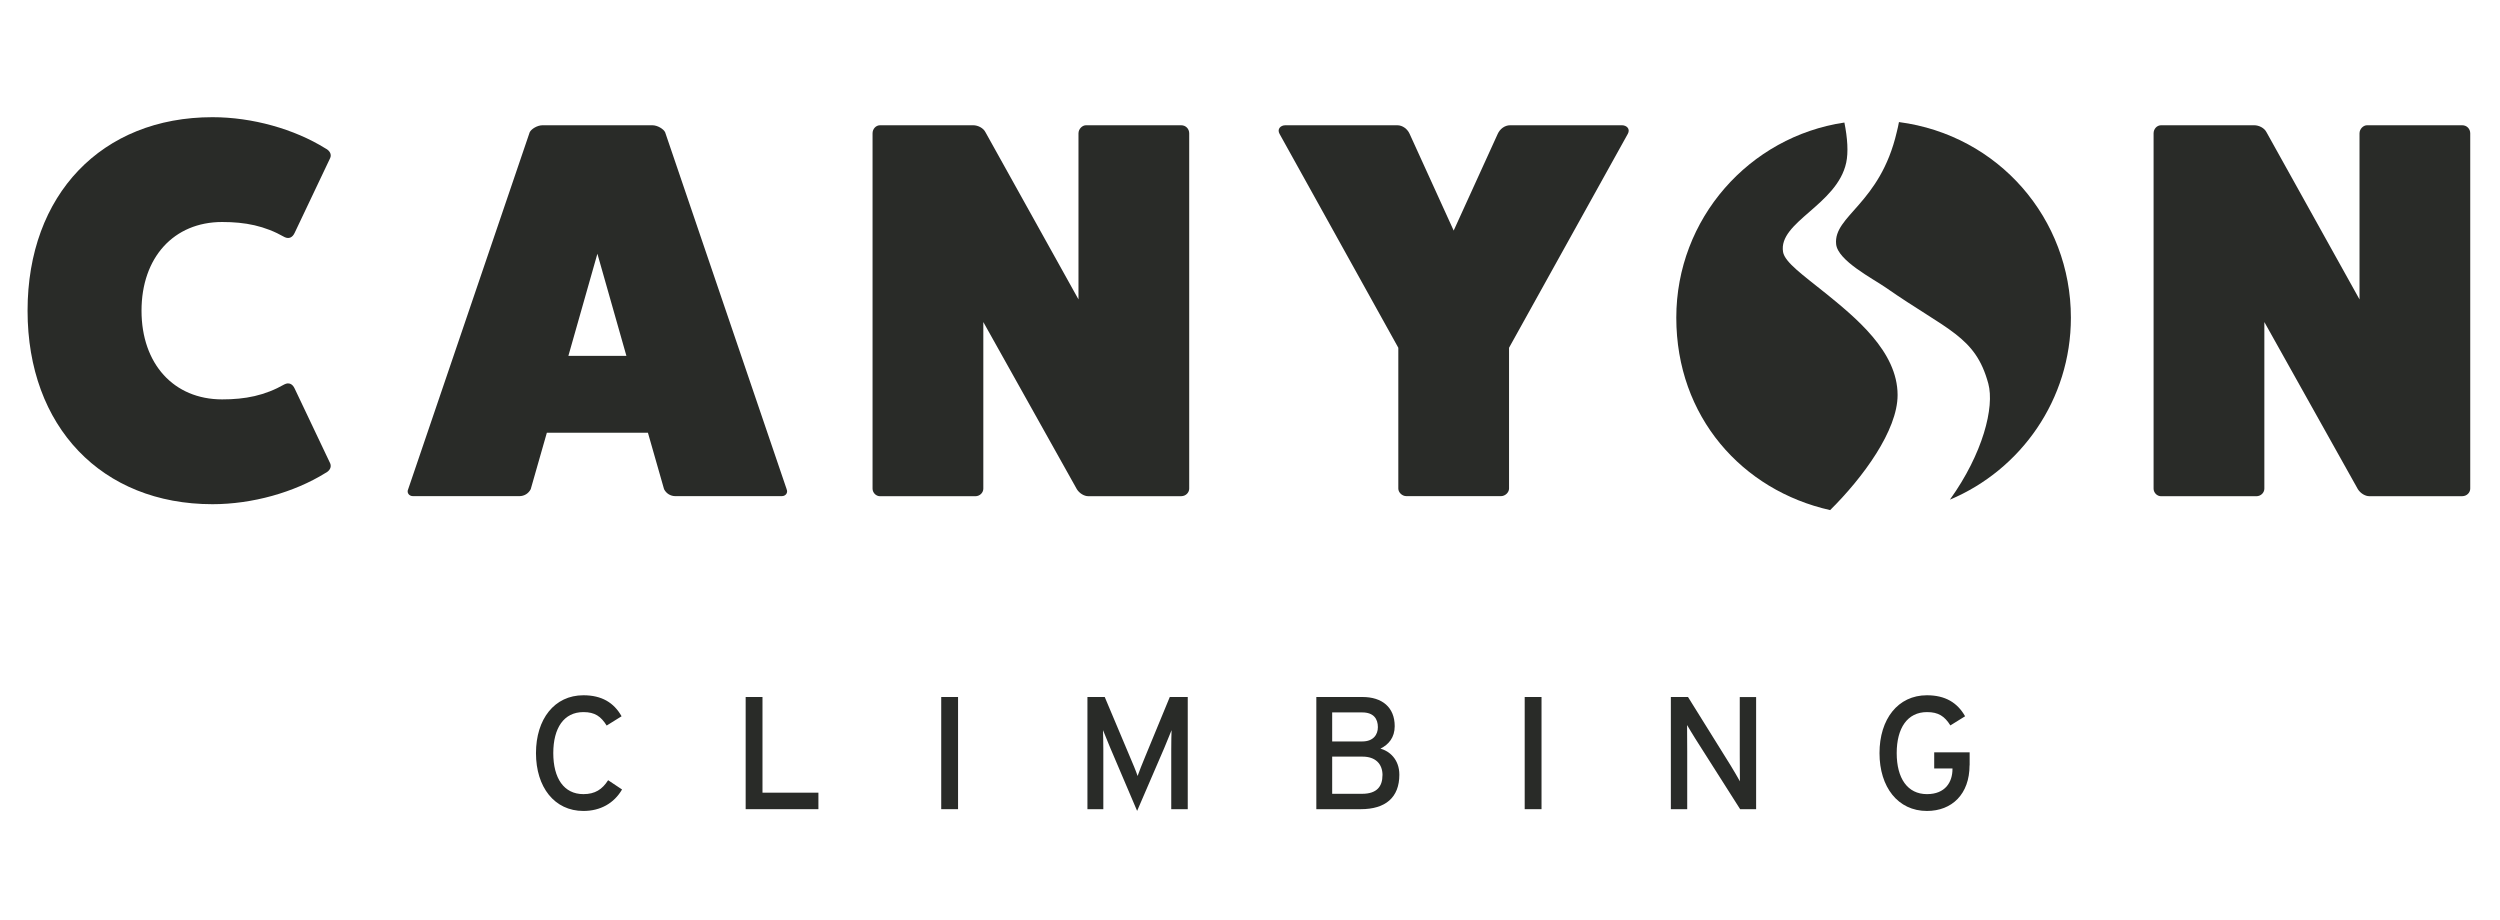
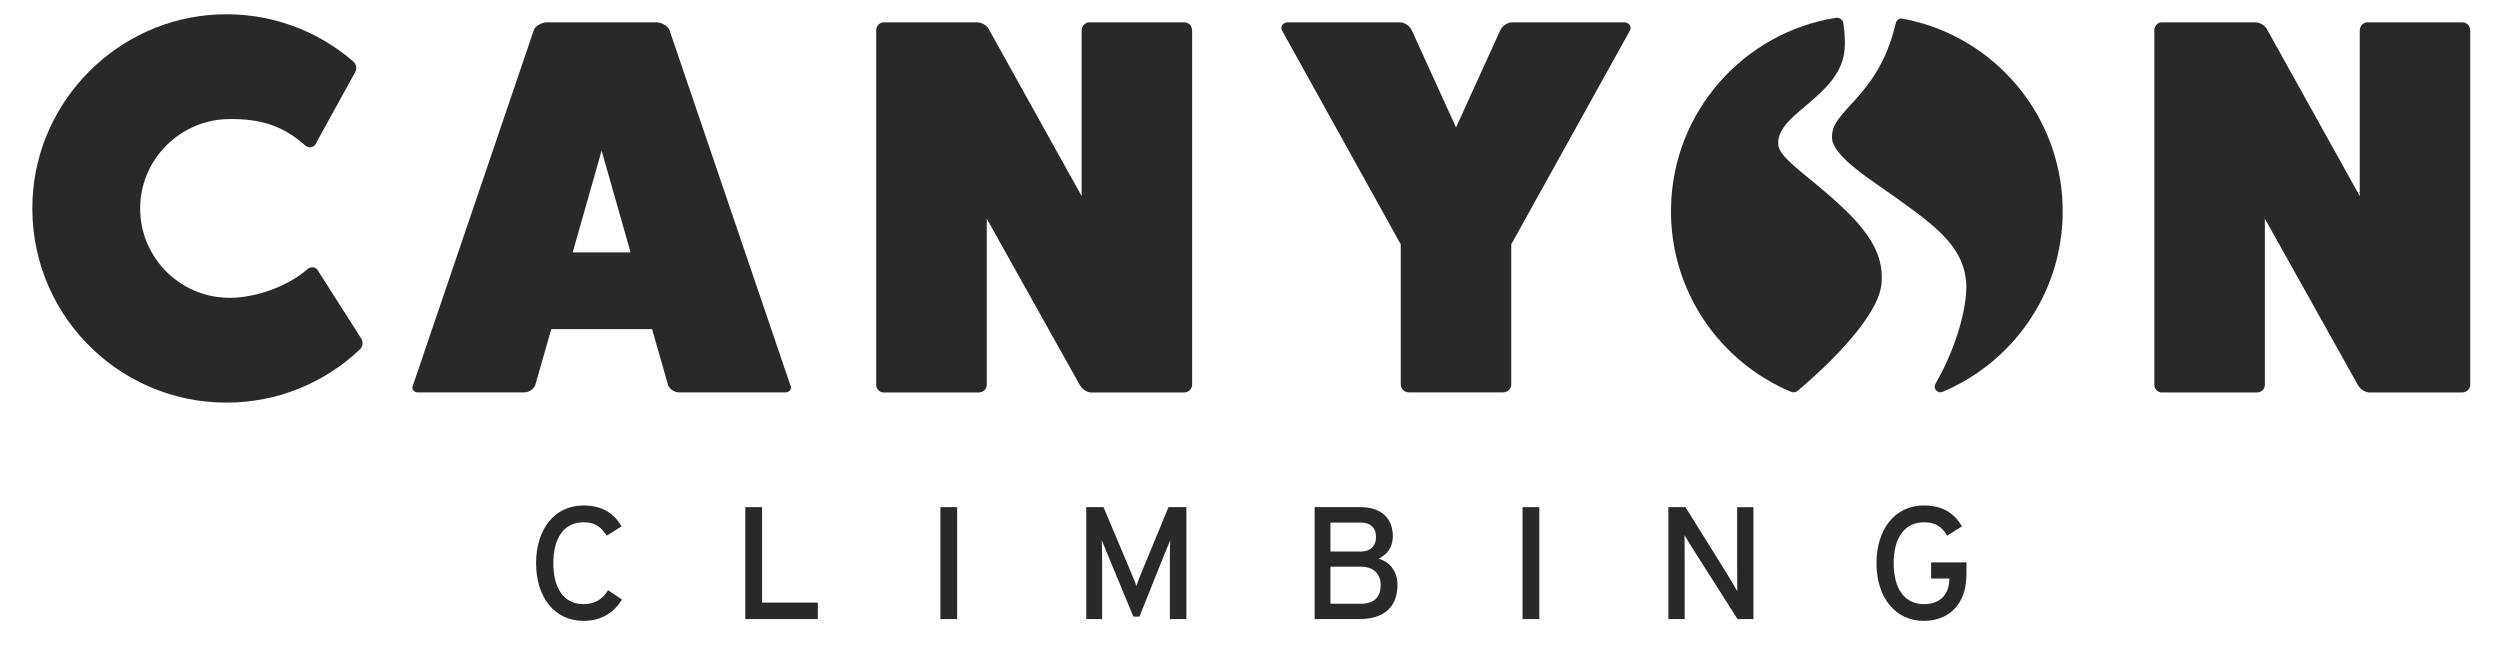
- <svg xmlns="http://www.w3.org/2000/svg" id="Layer_1" data-name="Layer 1" viewBox="0 0 533.32 196.13">
+ <svg xmlns="http://www.w3.org/2000/svg" id="Layer_1" viewBox="0 0 533.32 137.67">
  <defs>
-     <style>
-       .cls-1 {
-         fill: #292b28;
-       }
-     </style>
+     <style>.cls-1{fill:#29282b;}</style>
  </defs>
-   <g>
-     <g>
-       <path class="cls-1" d="M70.44,98.85c.34.8-.11,1.61-1.03,2.06-6.65,4.13-15.6,6.65-24.08,6.65-23.62,0-39.45-16.51-39.45-41.28S21.71,25,45.33,25c8.49,0,17.43,2.52,24.08,6.65.92.46,1.38,1.26,1.03,2.06l-7.57,15.94c-.46,1.03-1.26,1.38-2.18.92-4.24-2.41-8.37-3.21-13.3-3.21-10.32,0-17.2,7.57-17.2,18.92s6.88,18.92,17.2,18.92c4.93,0,9.06-.8,13.3-3.21.92-.46,1.72-.11,2.18.92l7.57,15.94Z" />
-       <path class="cls-1" d="M167.8,104.35c.34.69-.12,1.49-1.03,1.49h-22.7c-1.03,0-1.95-.57-2.41-1.49l-3.44-12.04h-21.56l-3.44,12.04c-.46.92-1.38,1.49-2.41,1.49h-22.7c-.92,0-1.38-.8-1.03-1.49l25.92-76.14c.34-.69,1.61-1.49,2.75-1.49h23.39c1.15,0,2.41.8,2.75,1.49l25.92,76.14ZM127.44,54.13l-6.19,21.79h12.38l-6.19-21.79Z" />
-       <path class="cls-1" d="M251.97,26.72c1.03,0,1.72.8,1.72,1.72v75.8c0,.8-.69,1.61-1.72,1.61h-19.84c-.8,0-1.84-.57-2.41-1.49l-19.95-35.66v35.55c0,.8-.69,1.61-1.72,1.61h-20.3c-.92,0-1.61-.8-1.61-1.61V28.44c0-.92.69-1.72,1.61-1.72h19.84c1.03,0,2.18.57,2.64,1.49l19.84,35.66V28.44c0-.92.8-1.72,1.61-1.72h20.3Z" />
-       <path class="cls-1" d="M346,26.72c1.03,0,1.83.8,1.26,1.83l-25.34,45.64v30.04c0,.8-.8,1.61-1.72,1.61h-20.18c-.92,0-1.72-.8-1.72-1.61v-30.04l-25.34-45.64c-.57-1.03.23-1.83,1.26-1.83h23.85c1.15,0,2.18.8,2.64,1.83l9.4,20.64,9.4-20.64c.46-1.03,1.49-1.83,2.64-1.83h23.85Z" />
-       <path class="cls-1" d="M525.25,26.72c1.03,0,1.72.8,1.72,1.72v75.8c0,.8-.69,1.61-1.72,1.61h-19.84c-.8,0-1.83-.57-2.41-1.49l-19.95-35.66v35.55c0,.8-.69,1.61-1.72,1.61h-20.3c-.92,0-1.61-.8-1.61-1.61V28.44c0-.92.69-1.72,1.61-1.72h19.84c1.03,0,2.18.57,2.64,1.49l19.84,35.66V28.44c0-.92.8-1.72,1.61-1.72h20.3Z" />
-     </g>
-     <g>
-       <path class="cls-1" d="M389.09,62.27c-4.27-3.45-8.34-6.31-8.71-8.5-1.09-6.41,11.53-10.04,13.47-19.08.47-2.19.28-5.21-.39-8.55-20.29,3.01-35.86,20.5-35.86,41.63s14.03,36.83,32.82,41.05c7-6.93,14.4-17.01,14.39-24.56-.01-9.29-8.95-16.52-15.72-22Z" />
-       <path class="cls-1" d="M441.78,67.77c0-21.14-15.43-38.95-36.68-41.73-.12.78-.29,1.34-.47,2.14-3.56,15.34-13.55,17.84-12.93,23.92.36,3.51,7.84,7.34,10.56,9.23,13.22,9.22,19.15,10.36,21.9,20.5,1.36,5.02-1.15,14.94-8.19,24.76,15.16-6.37,25.81-21.35,25.81-38.82Z" />
-     </g>
-   </g>
-   <g>
-     <path class="cls-1" d="M132.7,168.42c-1.71,2.94-4.62,4.58-8.24,4.58-6.19,0-10.12-5.09-10.12-12.34s3.93-12.34,10.12-12.34c3.9,0,6.5,1.57,8.14,4.48l-3.18,1.98c-1.23-1.95-2.5-2.87-4.96-2.87-4.17,0-6.43,3.39-6.43,8.75s2.26,8.75,6.43,8.75c2.5,0,4.03-1.03,5.27-2.97l2.97,1.98Z" />
-     <path class="cls-1" d="M174.59,172.62h-15.52v-23.93h3.59v20.41h11.93v3.52Z" />
-     <path class="cls-1" d="M204.38,172.62h-3.59v-23.93h3.59v23.93Z" />
-     <path class="cls-1" d="M253.38,172.62h-3.52v-12.65c0-1.44.03-3.52.07-4.21-.27.68-.96,2.39-1.54,3.76l-5.81,13.47-5.74-13.47c-.58-1.37-1.27-3.08-1.54-3.76.03.68.07,2.77.07,4.21v12.65h-3.39v-23.93h3.69l5.37,12.75c.58,1.37,1.33,3.11,1.64,4.1.34-.99,1.03-2.7,1.61-4.1l5.26-12.75h3.83v23.93Z" />
-     <path class="cls-1" d="M298.52,165.27c0,4.86-2.97,7.35-8.21,7.35h-9.5v-23.93h9.85c4.17,0,6.87,2.19,6.87,6.22,0,2.43-1.3,3.93-3.04,4.79,1.88.51,4.03,2.26,4.03,5.57ZM293.94,155.12c0-1.78-.92-3.14-3.32-3.14h-6.43v6.19h6.43c2.36,0,3.32-1.47,3.32-3.04ZM294.93,165.38c0-2.46-1.54-3.97-4.24-3.97h-6.5v7.93h6.39c3.18,0,4.34-1.61,4.34-3.97Z" />
-     <path class="cls-1" d="M328.85,172.62h-3.59v-23.93h3.59v23.93Z" />
-     <path class="cls-1" d="M374.64,172.62h-3.42l-9.54-15.01c-.58-.89-1.4-2.32-1.78-2.94,0,.89.03,4.21.03,5.54v12.41h-3.49v-23.93h3.66l9.09,14.6c.62.99,1.64,2.77,1.98,3.39,0-.89-.03-4.31-.03-5.64v-12.34h3.49v23.93Z" />
-     <path class="cls-1" d="M420.16,163.26c0,6.15-3.76,9.74-9.09,9.74-6.19,0-10.12-5.09-10.12-12.34s3.93-12.34,10.12-12.34c3.9,0,6.5,1.57,8.14,4.48l-3.14,1.95c-1.23-1.95-2.53-2.84-4.99-2.84-4.17,0-6.46,3.39-6.46,8.75s2.29,8.75,6.46,8.75c3.9,0,5.44-2.56,5.44-5.37v-.1h-3.9v-3.45h7.56v2.77Z" />
-   </g>
+   <path class="cls-1" d="M132.68,127.88c-1.71,2.93-4.61,4.57-8.22,4.57-6.18,0-10.1-5.08-10.1-12.31s3.92-12.31,10.1-12.31c3.89,0,6.49,1.57,8.12,4.47l-3.17,1.98c-1.23-1.95-2.49-2.86-4.95-2.86-4.16,0-6.42,3.38-6.42,8.73s2.25,8.73,6.42,8.73c2.49,0,4.02-1.03,5.26-2.96l2.96,1.98h0Z" />
+   <path class="cls-1" d="M174.47,132.07h-15.48v-23.88h3.58v20.36h11.9v3.51h0Z" />
+   <path class="cls-1" d="M204.19,132.07h-3.58v-23.88h3.58v23.88Z" />
+   <path class="cls-1" d="M253.08,132.07h-3.51v-12.62c0-1.44.03-3.51.07-4.2-.27.68-.96,2.38-1.54,3.75l-5.02,12.54h-1.3l-5.2-12.54c-.58-1.37-1.27-3.07-1.54-3.75.03.68.07,2.76.07,4.2v12.62h-3.38v-23.88h3.68l5.36,12.72c.58,1.37,1.33,3.1,1.64,4.09.34-.99,1.03-2.69,1.61-4.09l5.25-12.72h3.82v23.88h0Z" />
+   <path class="cls-1" d="M298.12,124.74c0,4.85-2.96,7.33-8.19,7.33h-9.48v-23.88h9.83c4.16,0,6.85,2.19,6.85,6.21,0,2.42-1.3,3.92-3.03,4.78,1.88.51,4.02,2.25,4.02,5.56ZM293.55,114.61c0-1.78-.92-3.13-3.31-3.13h-6.42v6.18h6.42c2.35,0,3.31-1.47,3.31-3.03h0ZM294.54,124.85c0-2.45-1.54-3.96-4.23-3.96h-6.49v7.91h6.38c3.17,0,4.33-1.61,4.33-3.96h0Z" />
+   <path class="cls-1" d="M328.38,132.07h-3.58v-23.88h3.58v23.88Z" />
+   <path class="cls-1" d="M374.07,132.07h-3.41l-9.52-14.98c-.58-.89-1.4-2.31-1.78-2.93,0,.89.03,4.2.03,5.53v12.38h-3.48v-23.88h3.65l9.07,14.57c.62.99,1.64,2.76,1.98,3.38,0-.89-.03-4.3-.03-5.63v-12.31h3.48v23.88h0Z" />
+   <path class="cls-1" d="M419.48,122.73c0,6.14-3.75,9.72-9.07,9.72-6.18,0-10.1-5.08-10.1-12.31s3.92-12.31,10.1-12.31c3.89,0,6.49,1.57,8.12,4.47l-3.13,1.95c-1.23-1.95-2.52-2.83-4.98-2.83-4.16,0-6.45,3.38-6.45,8.73s2.28,8.73,6.45,8.73c3.89,0,5.43-2.55,5.43-5.36v-.1h-3.89v-3.44h7.54v2.76h-.02Z" />
+   <path class="cls-1" d="M168.62,82.22c.34.69-.12,1.49-1.03,1.49h-22.65c-1.03,0-1.95-.57-2.4-1.49l-3.43-12.01h-21.51l-3.43,12.01c-.46.92-1.38,1.49-2.4,1.49h-22.65c-.92,0-1.38-.8-1.03-1.49L113.94,6.25c.34-.69,1.61-1.49,2.74-1.49h23.34c1.15,0,2.4.8,2.74,1.49l25.86,75.97h0ZM128.35,32.11l-6.18,21.74h12.35s-6.18-21.74-6.18-21.74Z" />
+   <path class="cls-1" d="M252.59,4.76c1.03,0,1.72.8,1.72,1.72v75.63c0,.8-.69,1.61-1.72,1.61h-19.79c-.8,0-1.84-.57-2.4-1.49l-19.9-35.58v35.47c0,.8-.69,1.61-1.72,1.61h-20.25c-.92,0-1.61-.8-1.61-1.61V6.48c0-.92.69-1.72,1.61-1.72h19.79c1.03,0,2.18.57,2.63,1.49l19.79,35.58V6.48c0-.92.8-1.72,1.61-1.72h20.25,0Z" />
+   <path class="cls-1" d="M346.41,4.76c1.03,0,1.83.8,1.26,1.83l-25.28,45.54v29.97c0,.8-.8,1.61-1.72,1.61h-20.13c-.92,0-1.72-.8-1.72-1.61v-29.97l-25.28-45.54c-.57-1.03.23-1.83,1.26-1.83h23.8c1.15,0,2.18.8,2.63,1.83l9.38,20.59,9.38-20.59c.46-1.03,1.49-1.83,2.63-1.83h23.8,0Z" />
+   <path class="cls-1" d="M525.25,4.76c1.03,0,1.72.8,1.72,1.72v75.63c0,.8-.69,1.61-1.72,1.61h-19.79c-.8,0-1.83-.57-2.4-1.49l-19.9-35.58v35.47c0,.8-.69,1.61-1.72,1.61h-20.25c-.92,0-1.61-.8-1.61-1.61V6.48c0-.92.69-1.72,1.61-1.72h19.79c1.03,0,2.18.57,2.63,1.49l19.79,35.58V6.48c0-.92.8-1.72,1.61-1.72h20.25,0Z" />
+   <path class="cls-1" d="M401.34,60.8c.9-7.83-4.5-13.6-13.3-20.98-4.24-3.55-8.3-6.49-8.64-8.69-1-6.47,11.77-9.93,13.86-19.01.43-1.88.39-4.38-.02-7.17-.11-.76-.82-1.27-1.58-1.15-19.68,3.12-34.87,20.01-35.19,40.62-.27,17.57,10.34,32.76,25.61,39.17.47.2,1.01.11,1.4-.21,7.65-6.43,17.11-16.13,17.86-22.58Z" />
+   <path class="cls-1" d="M440.02,45.7c.32-20.71-14.49-38.13-34.21-41.73-.62-.11-1.21.28-1.37.89-.07.27-.14.55-.22.86-3.82,15.4-13.92,17.76-13.39,23.89.3,3.54,7.53,8.27,10.25,10.19,11.03,7.77,17.47,12.04,18.33,20.09.46,4.32-1.55,13.38-6.52,21.97-.58,1,.44,2.18,1.51,1.73,14.84-6.22,25.37-20.78,25.63-37.9Z" />
+   <path class="cls-1" d="M48.96,63.53c-10.93,0-19.72-9.21-19.02-20.29.61-9.78,8.78-17.6,18.58-17.83,7.67-.18,12.23,1.78,16.56,5.6.66.59,1.65.57,2.17-.15l8.4-15.25c.56-.78.44-1.87-.29-2.5-7.72-6.67-17.92-10.54-29.03-10.02C25.12,4.09,7.92,21.29,6.94,42.5c-1.1,23.77,17.84,43.39,41.37,43.39,11.02,0,21.02-4.31,28.44-11.32.72-.68.8-1.8.17-2.57l-9.23-14.48c-.55-.68-1.51-.63-2.17-.05-4.12,3.64-11.05,6.07-16.55,6.07Z" />
</svg>
